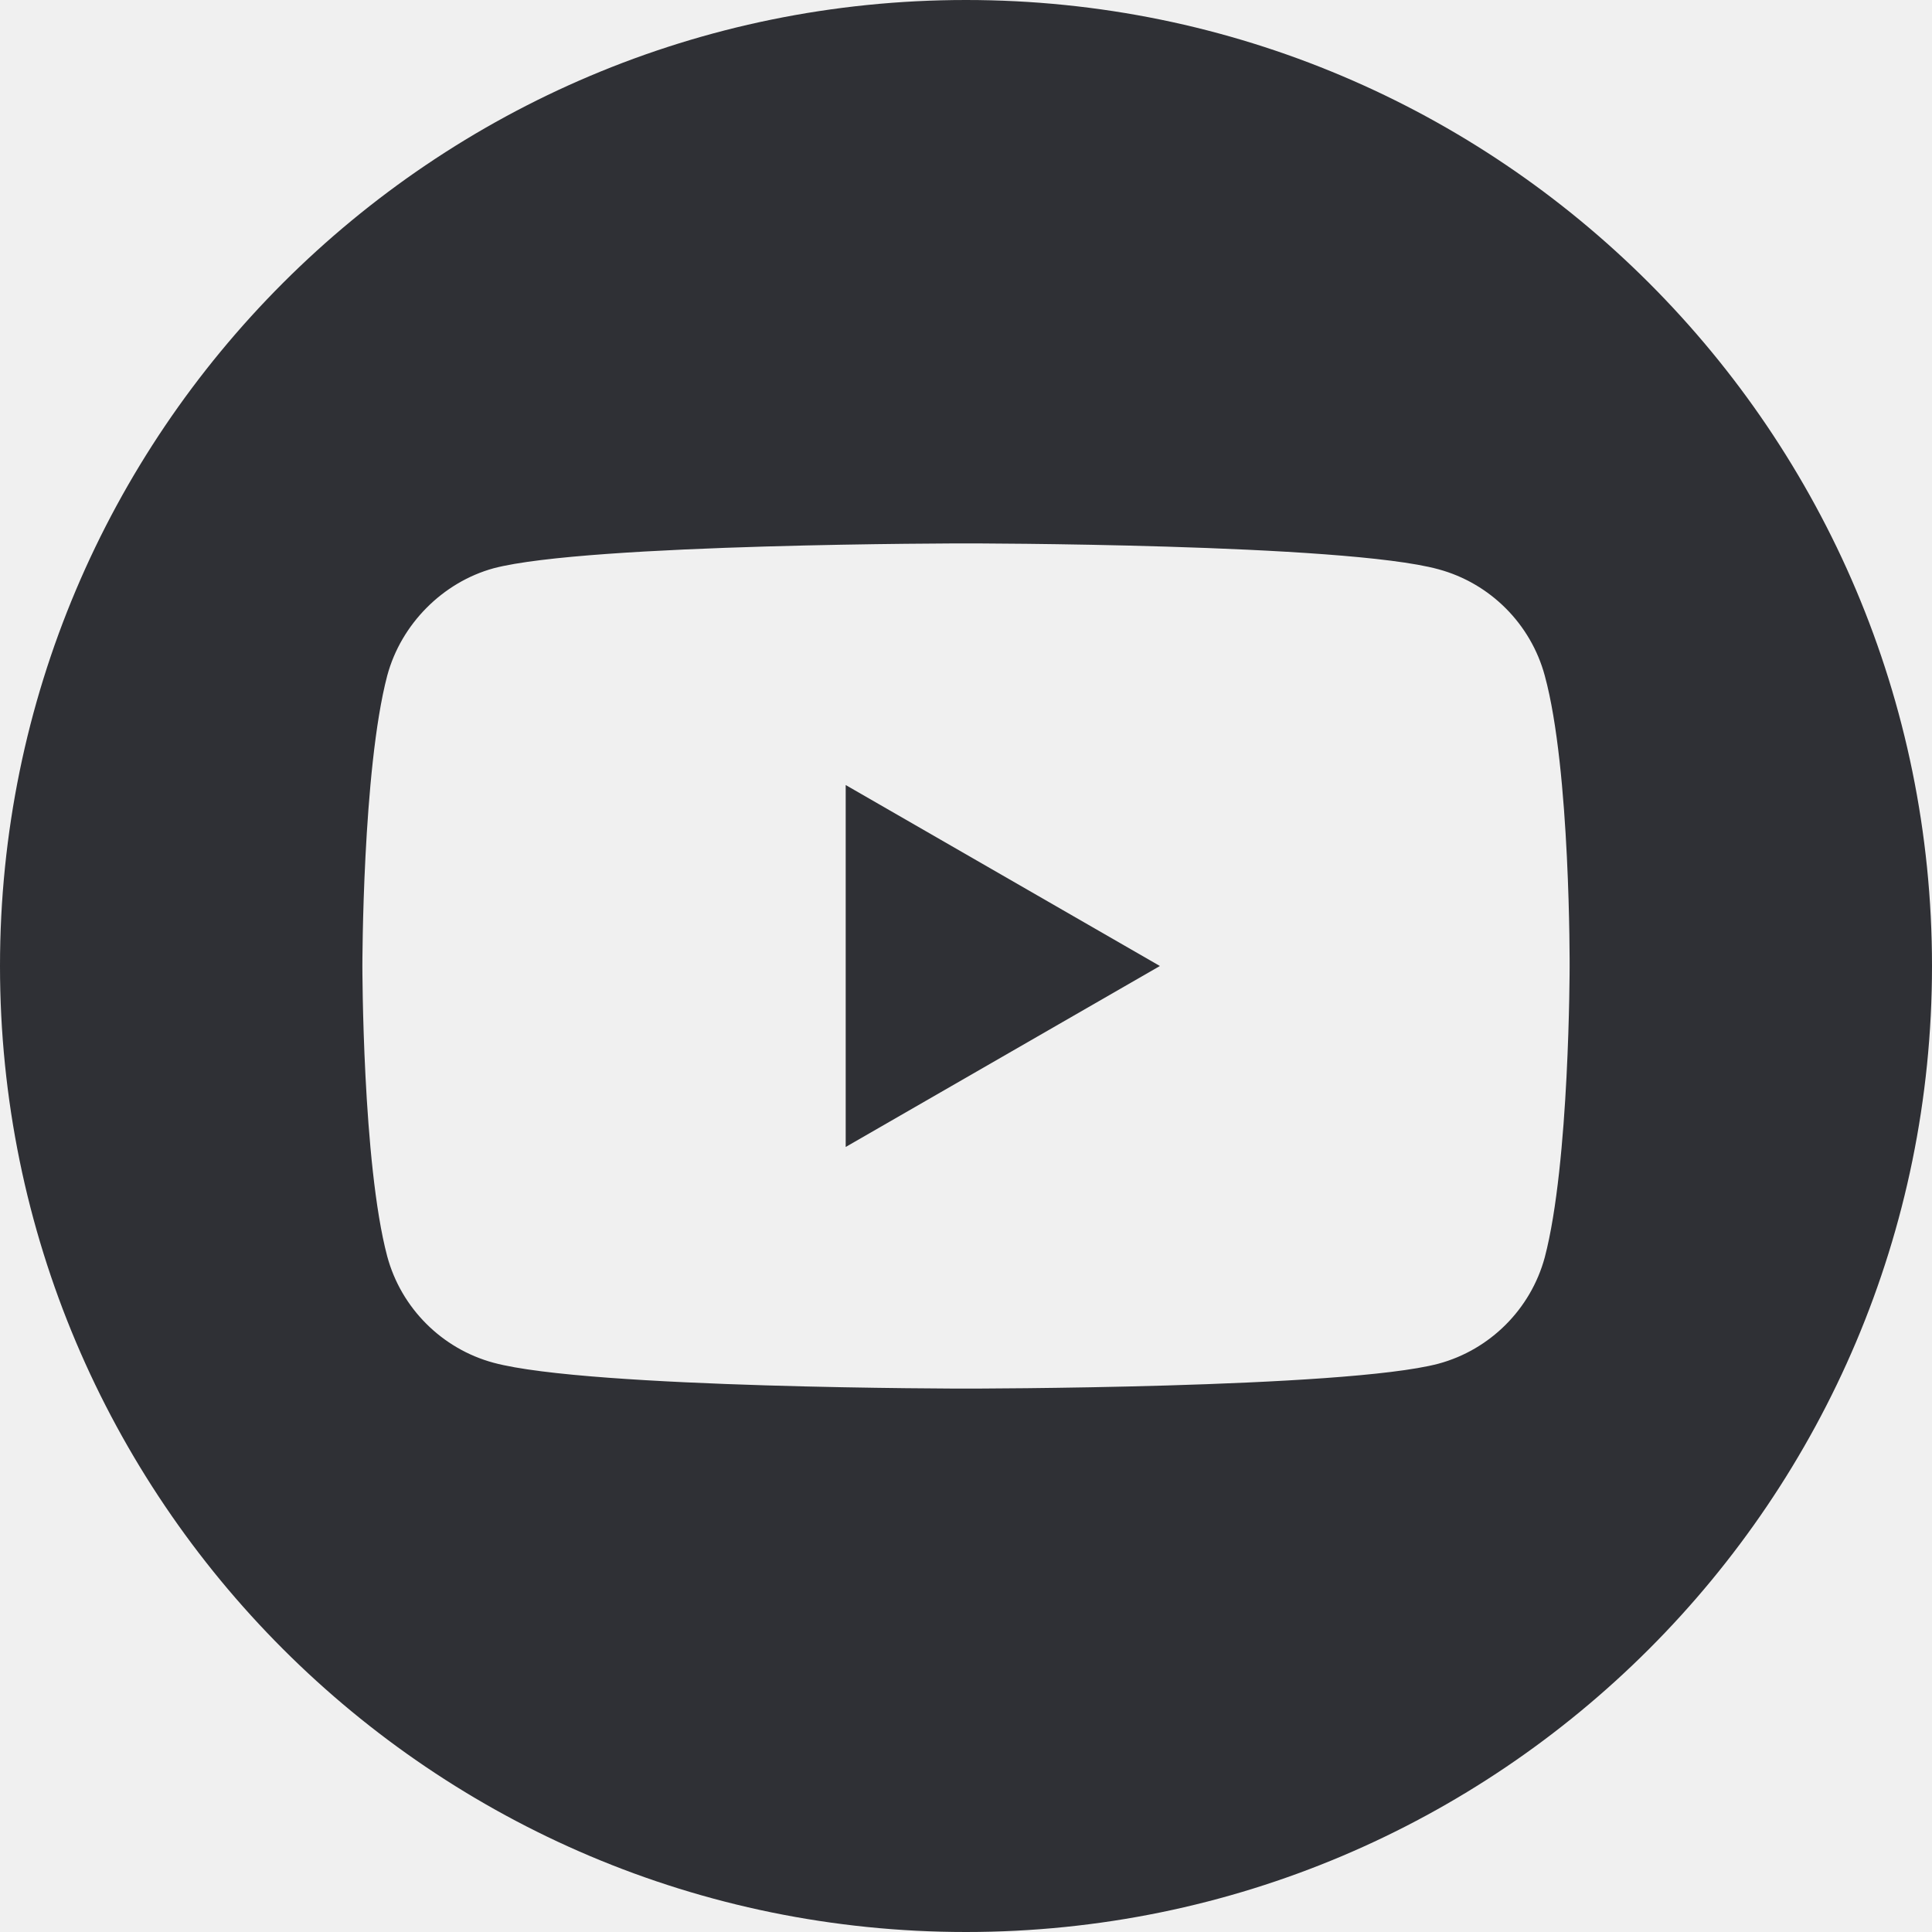
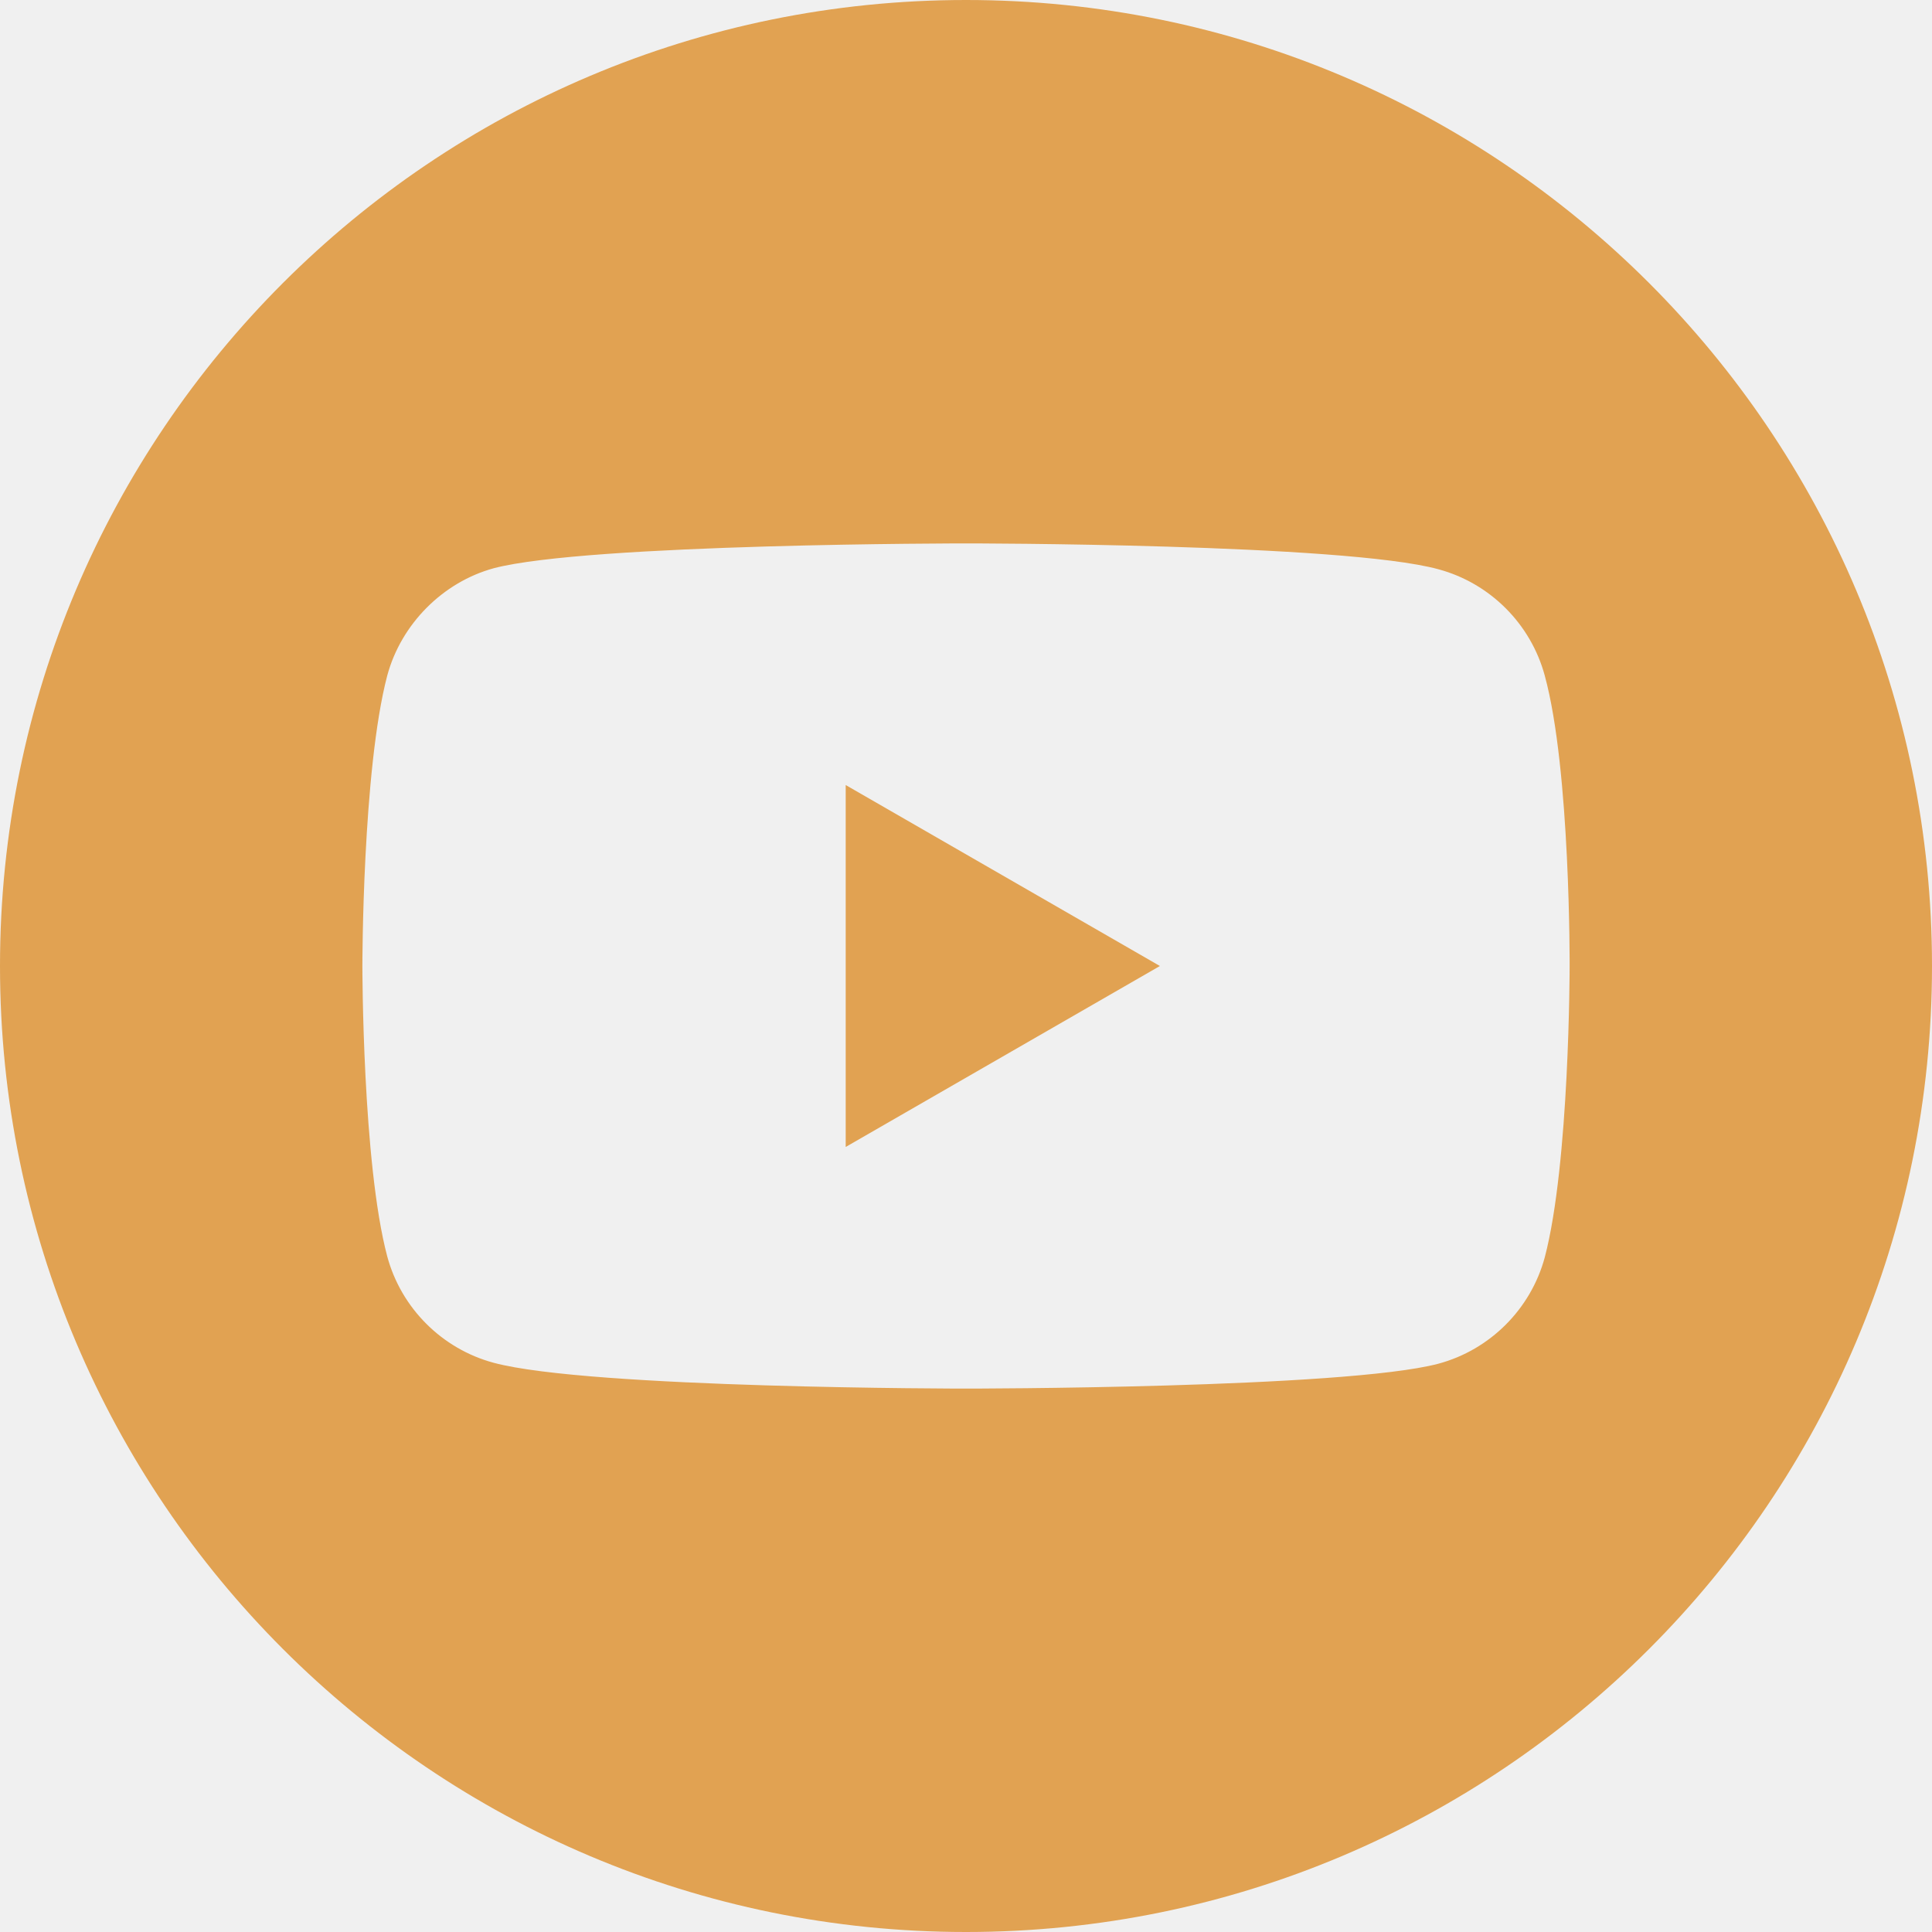
<svg xmlns="http://www.w3.org/2000/svg" width="30" height="30" viewBox="0 0 30 30" fill="none">
-   <g id="youtube 1" clip-path="url(#clip0_58_20)">
-     <path id="Vector" d="M13.132 17.81L18.011 15L13.132 12.19V17.81Z" fill="#2F3035" />
-     <path id="Vector_2" d="M15 0C6.717 0 0 6.717 0 15C0 23.283 6.717 30 15 30C23.283 30 30 23.283 30 15C30 6.717 23.283 0 15 0ZM24.373 15.015C24.373 15.015 24.373 18.057 23.987 19.524C23.77 20.327 23.137 20.96 22.334 21.176C20.868 21.562 15 21.562 15 21.562C15 21.562 9.148 21.562 7.665 21.161C6.863 20.945 6.229 20.312 6.013 19.509C5.627 18.057 5.627 15 5.627 15C5.627 15 5.627 11.958 6.013 10.491C6.229 9.688 6.878 9.04 7.665 8.824C9.132 8.438 15 8.438 15 8.438C15 8.438 20.868 8.438 22.334 8.839C23.137 9.055 23.77 9.688 23.987 10.491C24.388 11.958 24.373 15.015 24.373 15.015Z" fill="#2F3035" />
+   <g clip-path="url(#clip0_58_20)">
+     <path d="M13.132 17.81L18.011 15L13.132 12.19V17.81Z" fill="#E1A252" />
+     <path d="M15 0C6.717 0 0 6.717 0 15C0 23.283 6.717 30 15 30C23.283 30 30 23.283 30 15C30 6.717 23.283 0 15 0ZM24.373 15.015C24.373 15.015 24.373 18.057 23.987 19.524C23.77 20.327 23.137 20.96 22.334 21.176C20.868 21.562 15 21.562 15 21.562C15 21.562 9.148 21.562 7.665 21.161C6.863 20.945 6.229 20.312 6.013 19.509C5.627 18.057 5.627 15 5.627 15C5.627 15 5.627 11.958 6.013 10.491C6.229 9.688 6.878 9.04 7.665 8.824C9.132 8.438 15 8.438 15 8.438C15 8.438 20.868 8.438 22.334 8.839C23.137 9.055 23.77 9.688 23.987 10.491C24.388 11.958 24.373 15.015 24.373 15.015Z" fill="#E1A252" />
  </g>
  <defs>
    <clipPath id="clip0_58_20">
      <rect width="30" height="30" fill="white" />
    </clipPath>
  </defs>
</svg>
